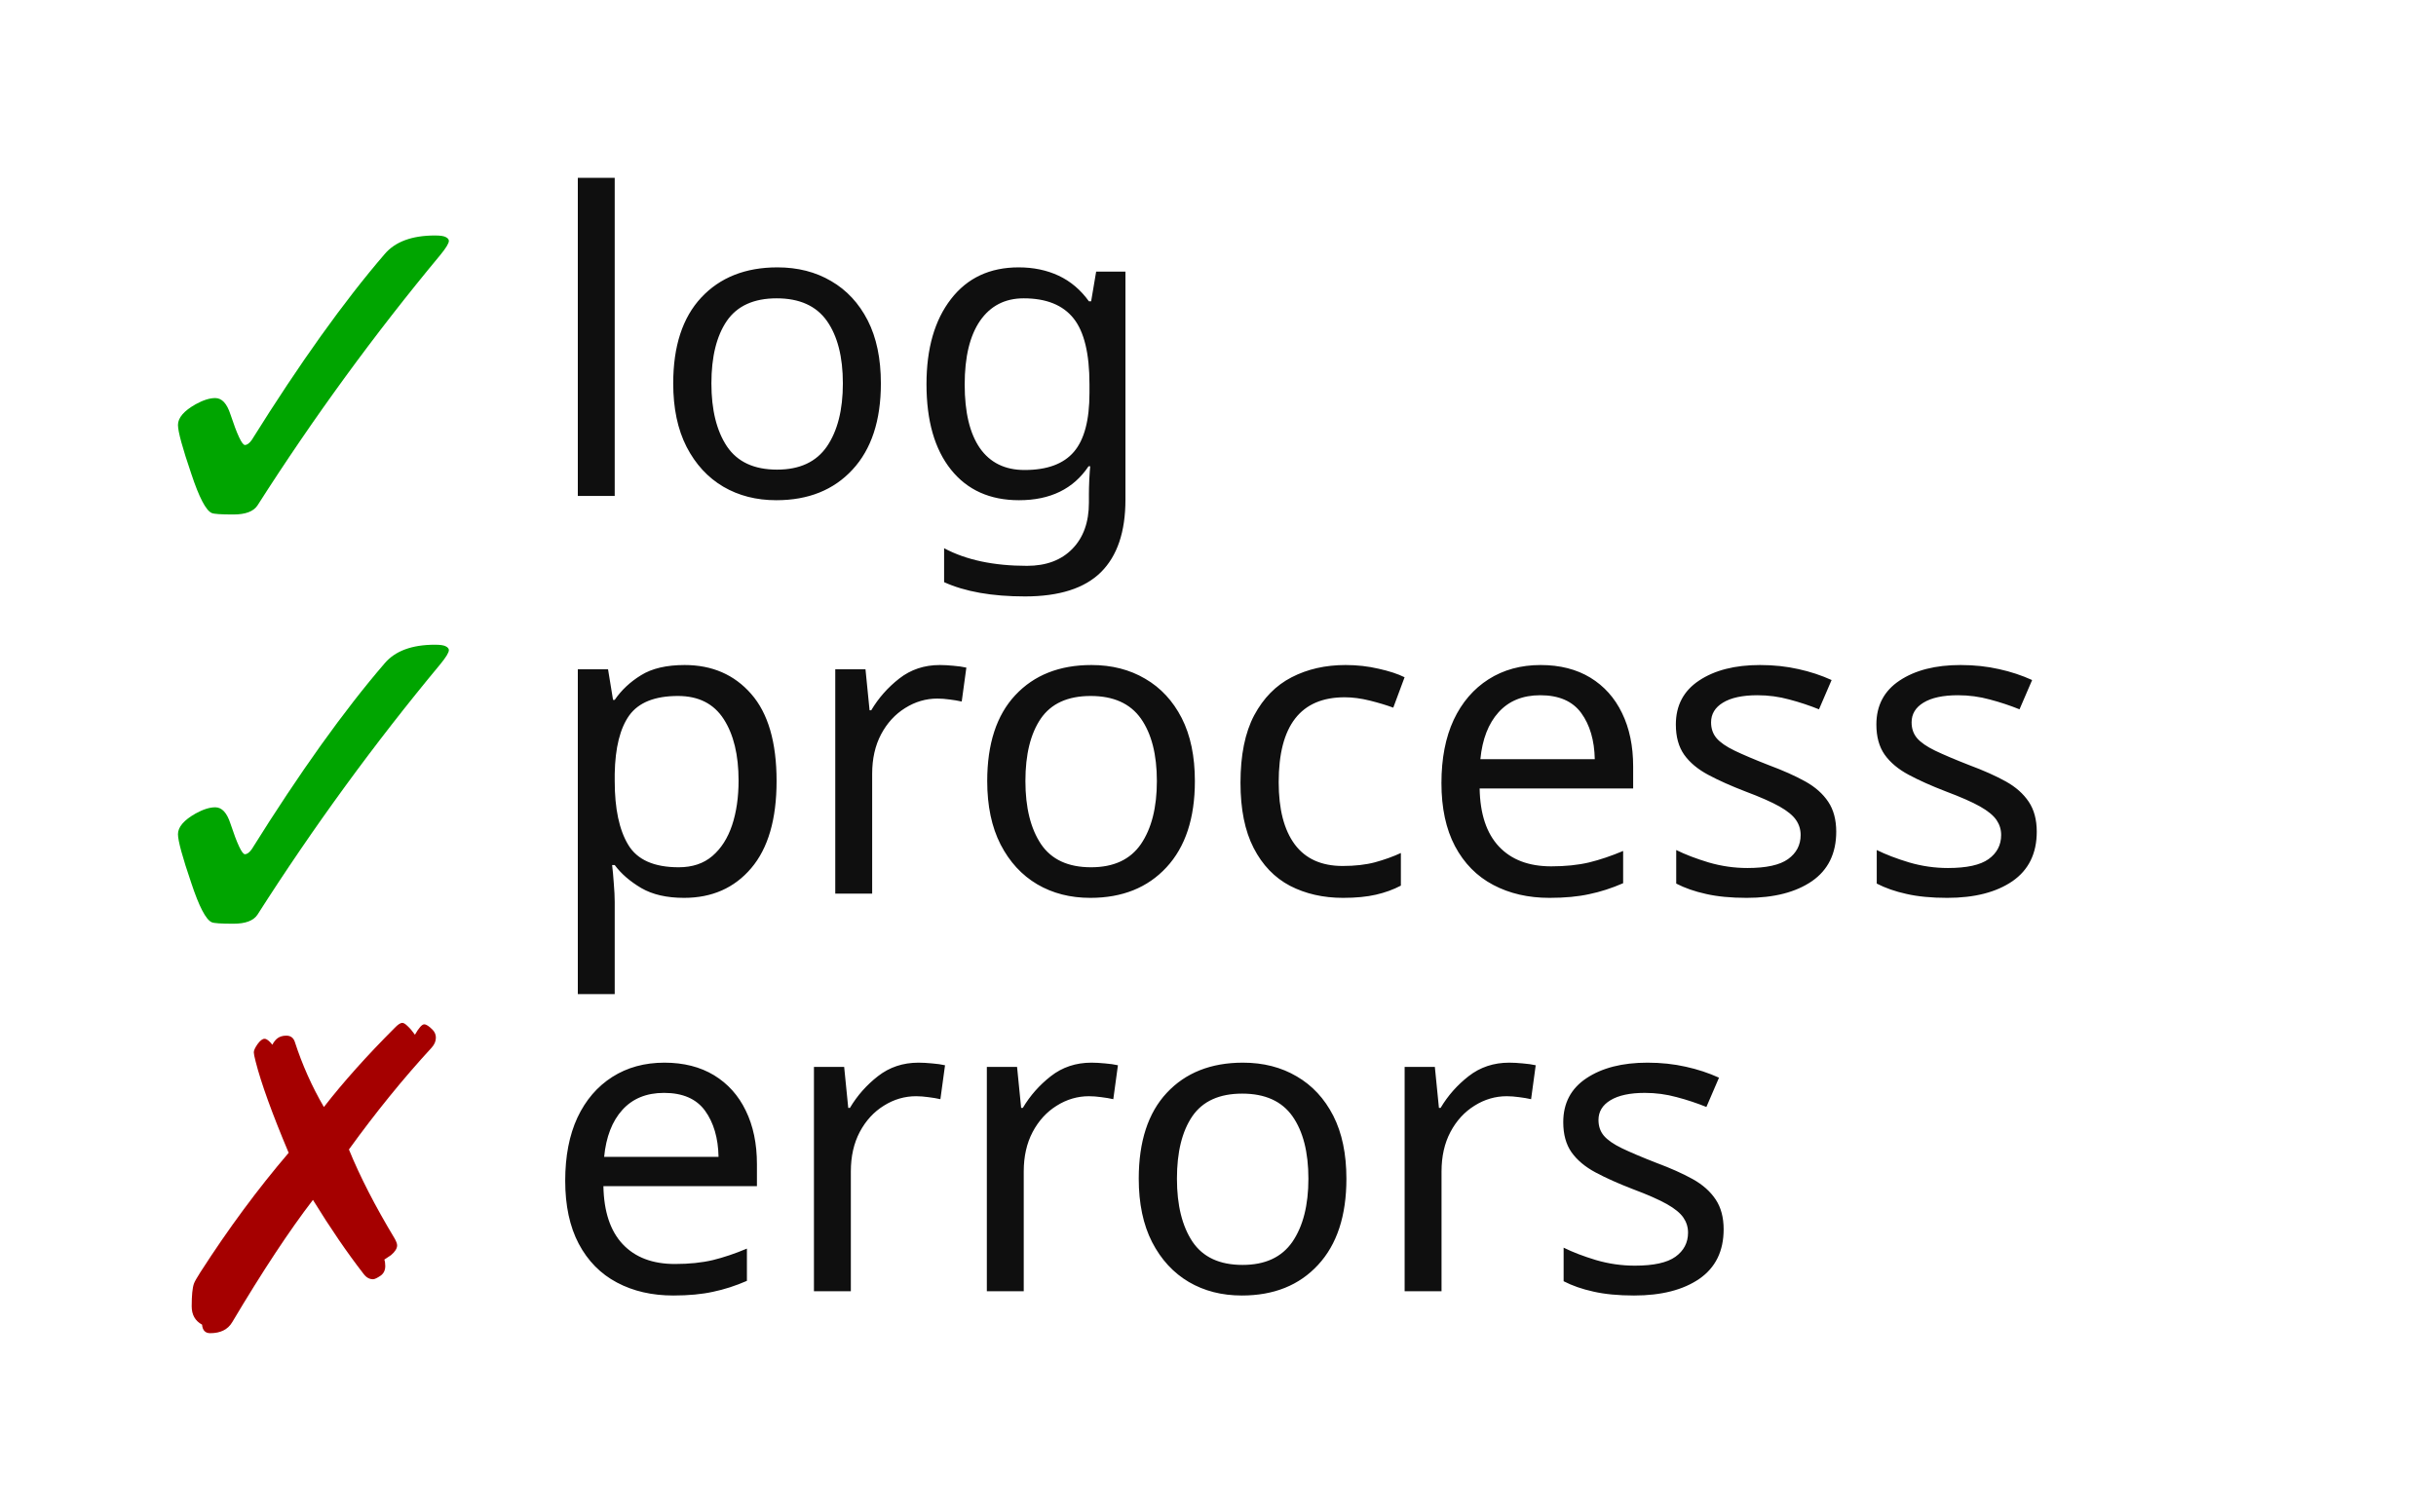
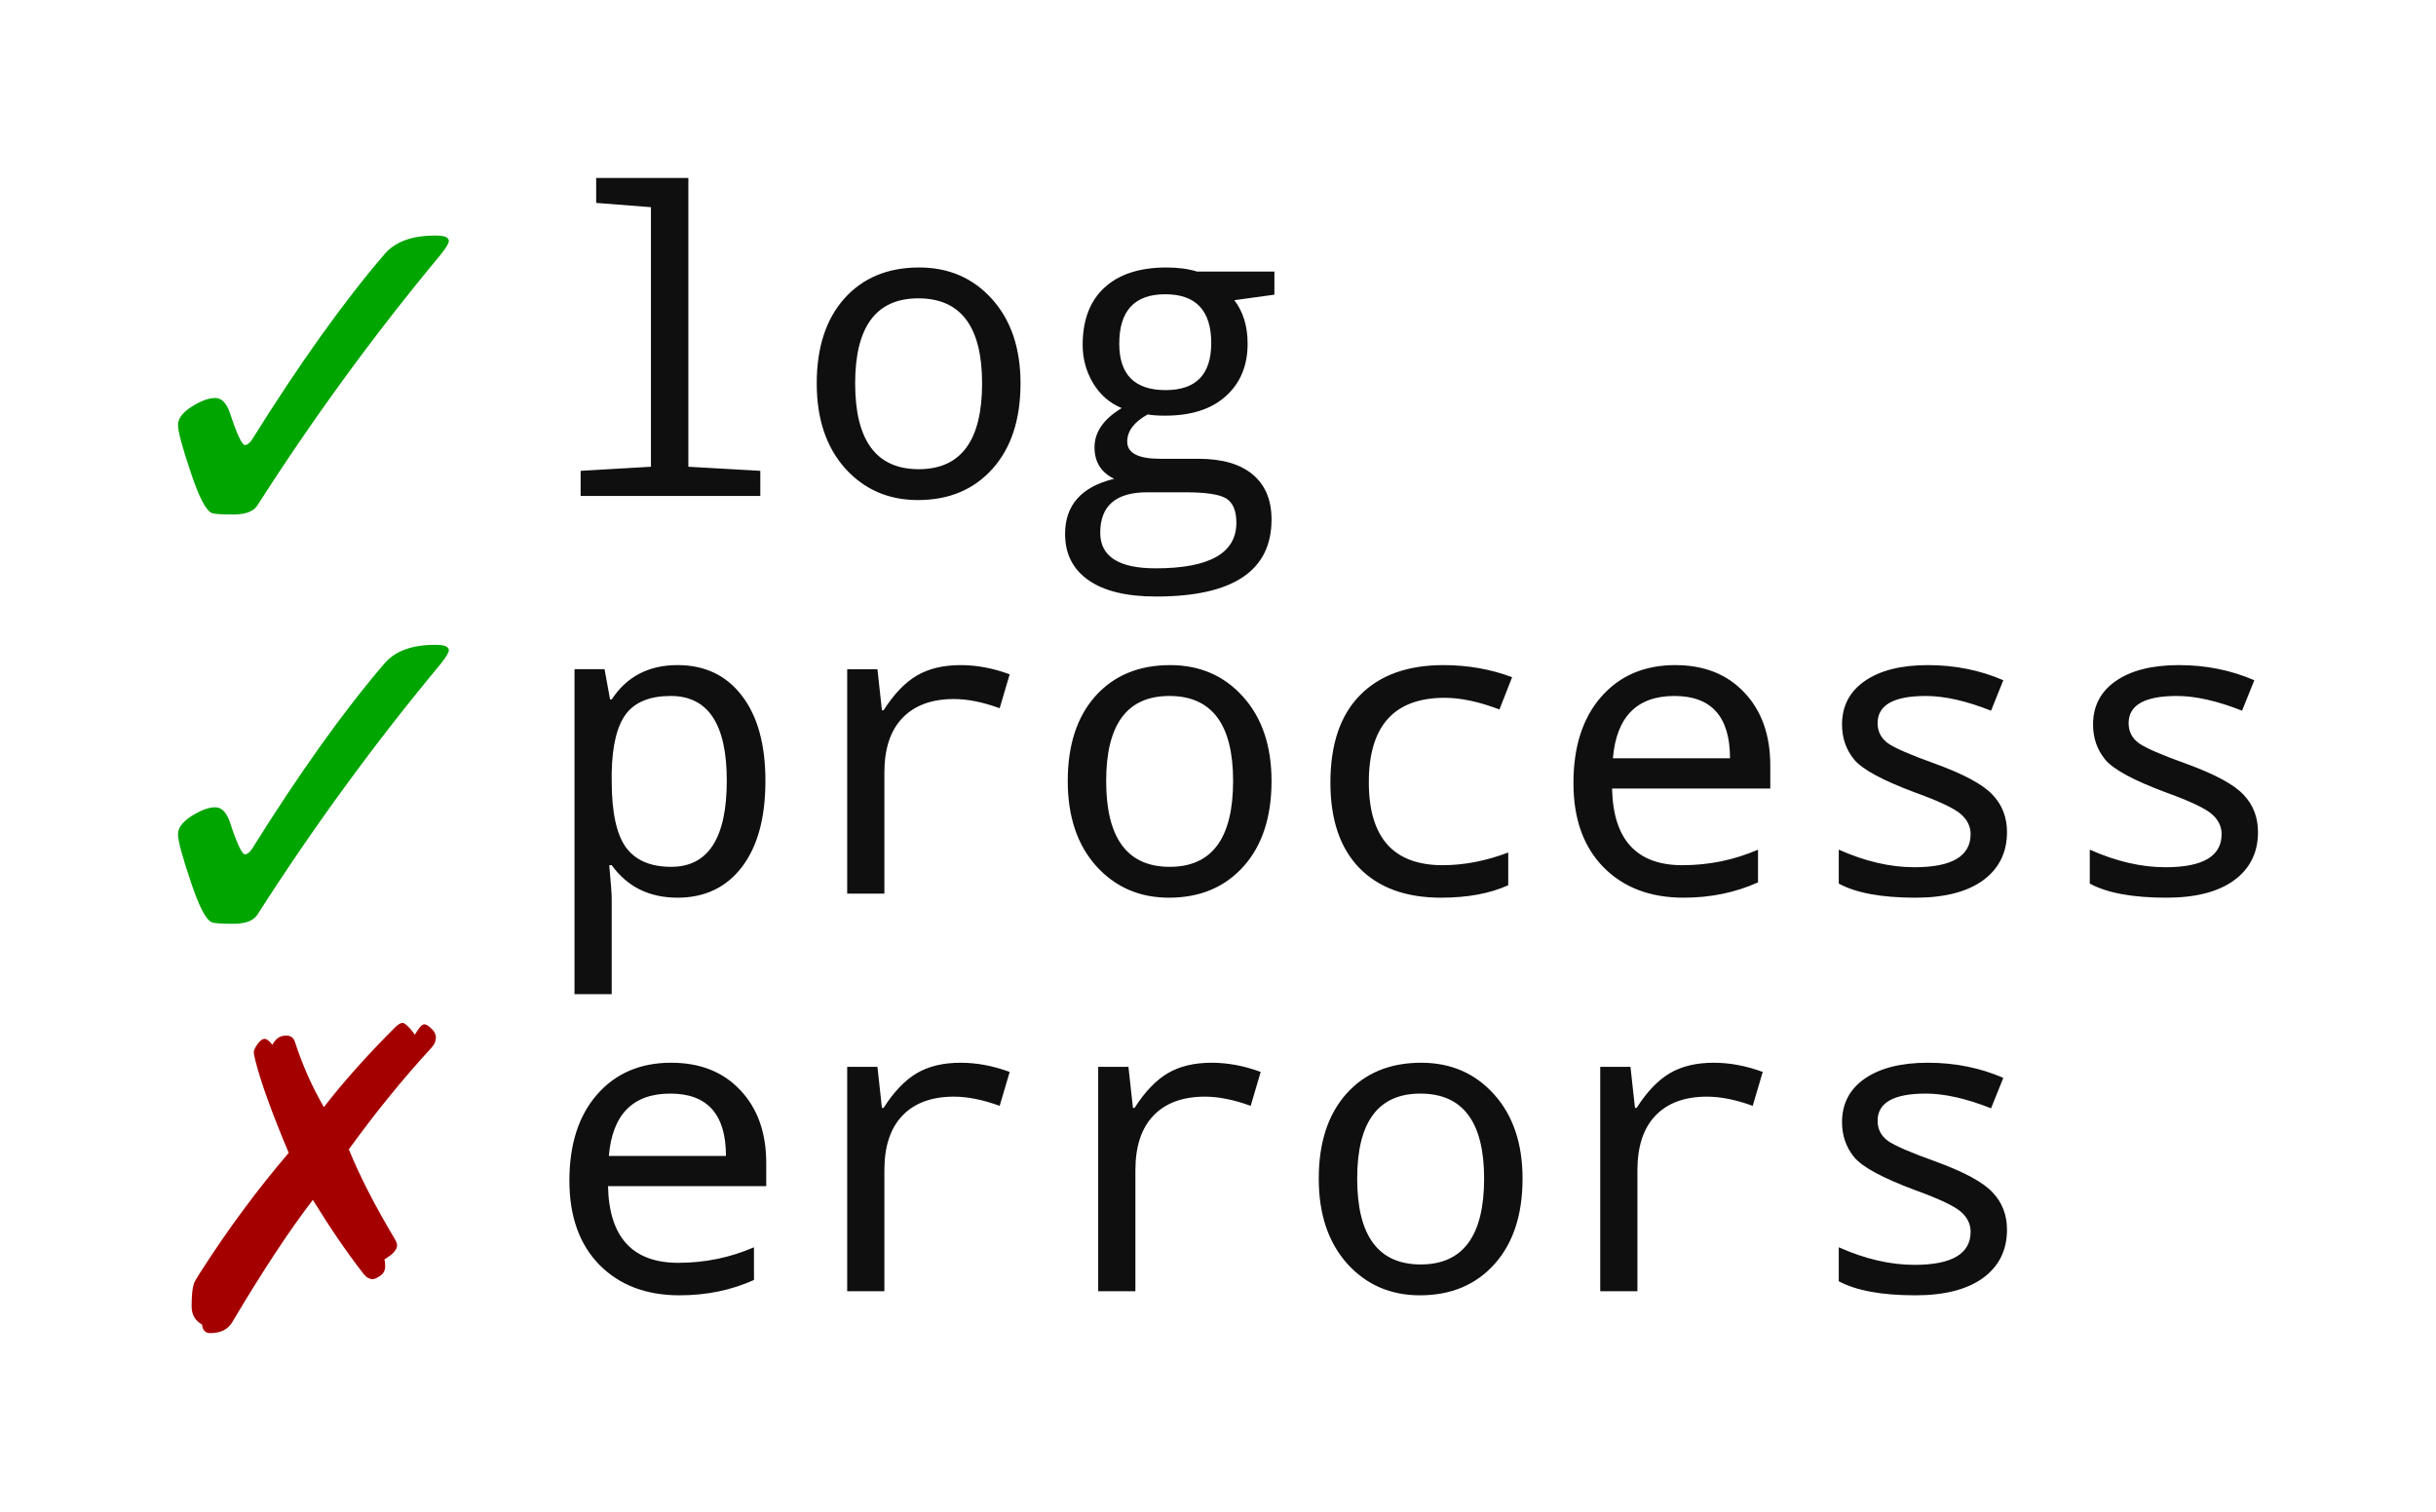
<svg xmlns="http://www.w3.org/2000/svg" id="svg8" version="1.1" viewBox="0 0 205.282 127.364" height="127.364mm" width="205.282mm">
  <defs id="defs2" />
  <g transform="translate(-2.416667,0.0042723)" id="layer1">
-     <text id="text974" y="41.799" x="48.108" style="font-style:normal;font-weight:normal;font-size:10.583px;line-height:1.25;font-family:sans-serif;letter-spacing:0px;word-spacing:0px;fill:#000000;fill-opacity:1;stroke:none;stroke-width:0.265" xml:space="preserve">
-       <tspan style="stroke-width:0.265" id="tspan962" y="41.799" x="48.108">
-         <tspan id="tspan958" style="font-style:normal;font-variant:normal;font-weight:normal;font-stretch:normal;font-size:35.278px;line-height:0.95;font-family:'Droid Sans Mono';-inkscape-font-specification:'Droid Sans Mono';fill:#0f0f0f;fill-opacity:1;stroke-width:0.265" y="41.799" x="48.108">log</tspan>
-         <tspan id="tspan960" style="font-style:normal;font-variant:normal;font-weight:normal;font-stretch:normal;font-size:35.278px;line-height:0.95;font-family:'Droid Sans Mono';-inkscape-font-specification:'Droid Sans Mono';fill:#0f0f0f;fill-opacity:1;stroke-width:0.265" y="41.799" x="111.567" dx="0" />
-       </tspan>
-       <tspan style="stroke-width:0.265" id="tspan968" y="75.312" x="48.108">
-         <tspan id="tspan964" style="font-style:normal;font-variant:normal;font-weight:normal;font-stretch:normal;font-size:35.278px;line-height:0.95;font-family:'Droid Sans Mono';-inkscape-font-specification:'Droid Sans Mono';fill:#0f0f0f;fill-opacity:1;stroke-width:0.265" y="75.312" x="48.108">process</tspan>
-         <tspan id="tspan966" style="font-style:normal;font-variant:normal;font-weight:normal;font-stretch:normal;font-size:35.278px;line-height:0.95;font-family:'Droid Sans Mono';-inkscape-font-specification:'Droid Sans Mono';fill:#0f0f0f;fill-opacity:1;stroke-width:0.265" y="75.312" x="196.179" dx="0" />
-       </tspan>
-       <tspan style="stroke-width:0.265" id="tspan972" y="108.826" x="48.108">
-         <tspan id="tspan970" style="font-style:normal;font-variant:normal;font-weight:normal;font-stretch:normal;font-size:35.278px;line-height:0.95;font-family:'Droid Sans Mono';-inkscape-font-specification:'Droid Sans Mono';fill:#0f0f0f;fill-opacity:1;stroke-width:0.265" y="108.826" x="48.108">errors</tspan>
-       </tspan>
-     </text>
-     <text id="text4605" y="82.121" x="10.806" style="font-style:normal;font-weight:normal;font-size:10.583px;line-height:1.25;font-family:sans-serif;letter-spacing:0px;word-spacing:0px;fill:#000000;fill-opacity:1;stroke:none;stroke-width:0.265" xml:space="preserve">
-       <tspan style="font-size:44.097px;fill:#00a500;fill-opacity:1;stroke-width:0.265" y="82.121" x="10.806" id="tspan4603">✓</tspan>
-     </text>
-     <text id="text4605-0" y="47.624" x="10.806" style="font-style:normal;font-weight:normal;font-size:10.583px;line-height:1.25;font-family:sans-serif;letter-spacing:0px;word-spacing:0px;fill:#000000;fill-opacity:1;stroke:none;stroke-width:0.265" xml:space="preserve">
-       <tspan style="font-size:44.097px;fill:#00a500;fill-opacity:1;stroke-width:0.265" y="47.624" x="10.806" id="tspan4603-2">✓</tspan>
-     </text>
-     <text id="text4627" y="112.049" x="14.415" style="font-style:normal;font-weight:normal;font-size:10.583px;line-height:1.25;font-family:sans-serif;letter-spacing:0px;word-spacing:0px;fill:#000000;fill-opacity:1;stroke:none;stroke-width:0.265" xml:space="preserve">
-       <tspan style="font-size:35.278px;fill:#a50000;fill-opacity:1;stroke-width:0.265" y="112.049" x="14.415" id="tspan4625">✗</tspan>
-     </text>
+     <g id="flowRoot4518" style="font-style:normal;font-weight:normal;font-size:40px;line-height:1.25;font-family:sans-serif;letter-spacing:0px;word-spacing:0px;fill:#000000;fill-opacity:1;stroke:none" transform="matrix(0.2645833,0,0,0.2645833,35.81412,6.147199)" aria-label="log process errors">
+       <path d="M 459.423,384.889 V 374.081 q 12.565,5.599 24.089,5.599 17.904,0 17.904,-10.547 0,-3.711 -3.19,-6.445 -3.19,-2.734 -14.714,-6.901 -15.169,-5.664 -19.141,-10.352 -3.906,-4.753 -3.906,-11.198 0,-8.854 7.227,-13.867 7.292,-5.078 20.117,-5.078 12.891,0 24.023,4.818 l -3.906,9.701 q -11.849,-4.688 -20.768,-4.688 -15.365,0 -15.365,8.659 0,3.971 3.255,6.38 3.32,2.344 15.169,6.576 13.737,5.013 18.229,9.896 4.557,4.818 4.557,11.849 0,9.766 -7.617,15.365 -7.617,5.534 -21.549,5.534 -16.146,0 -24.414,-4.492 z m -24.219,-66.667 -3.19,10.807 q -8.008,-2.93 -14.583,-2.93 -10.612,0 -16.406,6.055 -5.729,5.99 -5.729,17.383 v 38.542 h -11.849 v -71.484 h 9.635 l 1.432,13.086 h 0.521 q 4.948,-7.747 10.612,-11.068 5.664,-3.32 13.932,-3.32 7.682,0 15.625,2.93 z m -109.18,71.159 q -14.062,0 -23.177,-10.091 -9.049,-10.156 -9.049,-27.083 0,-17.122 8.789,-27.018 8.854,-9.896 23.828,-9.896 14.193,0 23.242,10.091 9.049,10.091 9.049,26.823 0,17.253 -8.919,27.214 -8.919,9.961 -23.763,9.961 z m 0.26,-9.831 q 20.182,0 20.182,-27.344 0,-27.083 -20.312,-27.083 -20.117,0 -20.117,27.083 0,27.344 20.247,27.344 z m -50.977,-61.328 -3.19,10.807 q -8.008,-2.93 -14.583,-2.93 -10.612,0 -16.406,6.055 -5.729,5.99 -5.729,17.383 v 38.542 h -11.849 v -71.484 h 9.635 l 1.432,13.086 h 0.521 q 4.948,-7.747 10.612,-11.068 5.664,-3.32 13.932,-3.32 7.682,0 15.625,2.93 z m -79.948,0 -3.19,10.807 q -8.008,-2.93 -14.583,-2.93 -10.612,0 -16.406,6.055 -5.729,5.99 -5.729,17.383 v 38.542 h -11.849 v -71.484 h 9.635 l 1.432,13.086 h 0.521 q 4.948,-7.747 10.612,-11.068 5.664,-3.32 13.932,-3.32 7.682,0 15.625,2.93 z m -77.539,36.393 H 67.43 q 0.521,24.414 22.396,24.414 12.695,0 24.089,-4.948 v 10.417 q -10.807,4.883 -23.698,4.883 -15.951,0 -25.521,-9.701 -9.57,-9.766 -9.57,-26.823 0,-17.318 8.789,-27.409 8.854,-10.156 23.633,-10.156 13.802,0 22.005,8.724 8.268,8.724 8.268,23.242 z m -50.13,-9.635 h 37.305 q 0,-19.857 -17.708,-19.857 -17.904,0 -19.596,19.857 z M 539.37,258.222 v -10.807 q 12.565,5.599 24.089,5.599 17.904,0 17.904,-10.547 0,-3.711 -3.19,-6.445 -3.19,-2.734 -14.714,-6.901 -15.169,-5.664 -19.141,-10.352 -3.906,-4.753 -3.906,-11.198 0,-8.854 7.227,-13.867 7.292,-5.078 20.117,-5.078 12.891,0 24.023,4.818 l -3.906,9.701 q -11.849,-4.688 -20.768,-4.688 -15.365,0 -15.365,8.659 0,3.971 3.255,6.38 3.32,2.344 15.169,6.576 13.737,5.013 18.229,9.896 4.557,4.818 4.557,11.849 0,9.766 -7.617,15.365 -7.617,5.534 -21.549,5.534 -16.146,0 -24.414,-4.492 z m -79.948,0 v -10.807 q 12.565,5.599 24.089,5.599 17.904,0 17.904,-10.547 0,-3.711 -3.19,-6.445 -3.19,-2.734 -14.714,-6.901 -15.169,-5.664 -19.141,-10.352 -3.906,-4.753 -3.906,-11.198 0,-8.854 7.227,-13.867 7.292,-5.078 20.117,-5.078 12.891,0 24.023,4.818 l -3.906,9.701 q -11.849,-4.688 -20.768,-4.688 -15.365,0 -15.365,8.659 0,3.971 3.255,6.38 3.32,2.344 15.169,6.576 13.737,5.013 18.229,9.896 4.557,4.818 4.557,11.849 0,9.766 -7.617,15.365 -7.617,5.534 -21.549,5.534 -16.146,0 -24.414,-4.492 z m -21.81,-30.273 h -50.391 q 0.521,24.414 22.396,24.414 12.695,0 24.089,-4.948 v 10.417 q -10.807,4.883 -23.698,4.883 -15.951,0 -25.521,-9.701 -9.57,-9.766 -9.57,-26.823 0,-17.318 8.789,-27.409 8.854,-10.156 23.633,-10.156 13.802,0 22.005,8.724 8.268,8.724 8.268,23.242 z m -50.13,-9.635 h 37.305 q 0,-19.857 -17.708,-19.857 -17.904,0 -19.596,19.857 z m -32.096,-25.846 -4.036,10.286 q -9.766,-3.711 -17.448,-3.711 -24.154,0 -24.154,26.888 0,26.432 23.503,26.432 10.221,0 20.898,-4.036 v 10.417 q -8.724,3.971 -21.419,3.971 -16.732,0 -25.977,-9.44 -9.245,-9.505 -9.245,-27.214 0,-18.294 9.44,-27.865 9.44,-9.57 26.563,-9.57 11.589,0 21.875,3.841 z m -109.31,70.247 q -14.063,0 -23.177,-10.091 -9.049,-10.156 -9.049,-27.083 0,-17.122 8.789,-27.018 8.854,-9.896 23.828,-9.896 14.193,0 23.242,10.091 9.049,10.091 9.049,26.823 0,17.253 -8.919,27.214 -8.919,9.961 -23.763,9.961 z m 0.26,-9.831 q 20.182,0 20.182,-27.344 0,-27.083 -20.312,-27.083 -20.117,0 -20.117,27.083 0,27.344 20.247,27.344 z m -50.977,-61.328 -3.19,10.807 q -8.008,-2.93 -14.583,-2.93 -10.612,0 -16.406,6.055 -5.729,5.99 -5.729,17.383 v 38.542 h -11.849 v -71.484 h 9.635 l 1.432,13.086 h 0.521 q 4.948,-7.747 10.612,-11.068 5.664,-3.32 13.932,-3.32 7.682,0 15.625,2.93 z m -126.758,60.807 h -0.781 q 0.781,8.398 0.781,10.547 v 30.534 H 56.753 V 189.928 h 9.57 l 1.758,9.635 h 0.521 q 7.161,-10.938 20.964,-10.938 13.086,0 20.508,9.766 7.487,9.701 7.487,27.148 0,17.578 -7.487,27.409 -7.487,9.766 -20.508,9.766 -13.477,0 -20.964,-10.352 z m 0,-29.492 v 2.669 q 0,14.779 4.492,21.094 4.557,6.25 14.453,6.25 17.708,0 17.708,-27.474 0,-26.953 -17.839,-26.953 -9.896,0 -14.258,5.729 -4.297,5.729 -4.557,18.685 z M 279.67,63.261 v 7.357 l -12.76,1.758 q 4.232,5.534 4.232,13.867 0,10.482 -6.966,16.732 -6.901,6.185 -19.271,6.185 -3.581,0 -5.599,-0.391 -6.51,3.646 -6.51,8.659 0,5.469 10.482,5.469 h 12.174 q 11.328,0 17.318,5.013 5.99,5.013 5.99,14.323 0,24.544 -36.784,24.544 -14.193,0 -21.615,-5.273 -7.357,-5.208 -7.357,-14.648 0,-13.802 15.625,-17.578 -6.25,-3.06 -6.25,-10.026 0,-7.292 8.659,-12.5 -5.794,-2.409 -9.115,-7.943 -3.32,-5.599 -3.32,-12.174 0,-11.849 6.901,-18.229 6.966,-6.445 19.792,-6.445 5.599,0 9.766,1.302 z m -34.635,37.76 q 14.518,0 14.518,-14.974 0,-15.56 -14.648,-15.56 -14.648,0 -14.648,15.755 0,14.779 14.779,14.779 z m 6.38,32.552 h -12.24 q -14.974,0 -14.974,12.891 0,11.328 17.643,11.328 25.716,0 25.716,-14.518 0,-5.729 -3.255,-7.747 -3.255,-1.953 -12.891,-1.953 z m -85.286,2.474 q -14.062,0 -23.177,-10.091 -9.049,-10.156 -9.049,-27.083 0,-17.122 8.789,-27.018 8.854,-9.896 23.828,-9.896 14.193,0 23.242,10.091 9.049,10.091 9.049,26.823 0,17.253 -8.919,27.214 -8.919,9.961 -23.763,9.961 z m 0.26,-9.831 q 20.182,0 20.182,-27.344 0,-27.083 -20.312,-27.083 -20.117,0 -20.117,27.083 0,27.344 20.247,27.344 z M 81.102,42.753 63.654,41.386 V 33.443 H 93.016 v 91.992 l 22.917,1.302 v 8.008 H 58.706 v -8.008 l 22.396,-1.302 z" style="font-style:normal;font-variant:normal;font-weight:normal;font-stretch:normal;font-size:133.333px;line-height:0.95;font-family:'Droid Sans Mono';-inkscape-font-specification:'Droid Sans Mono';fill:#0f0f0f;fill-opacity:1" id="path982" />
+     </g>
+     <g id="text4605" style="font-style:normal;font-weight:normal;font-size:10.583px;line-height:1.25;font-family:sans-serif;letter-spacing:0px;word-spacing:0px;fill:#000000;fill-opacity:1;stroke:none;stroke-width:0.265" aria-label="✓">
+       <path d="m 20.56,68.039 q 0.84,0 1.27,1.378 0.861,2.584 1.227,2.584 0.28,0 0.581,-0.431 6.05,-9.689 11.197,-15.675 1.335,-1.55 4.242,-1.55 0.689,0 0.926,0.129 0.237,0.129 0.237,0.323 0,0.301 -0.711,1.184 -8.311,9.991 -15.417,21.101 -0.495,0.775 -2.024,0.775 -1.55,0 -1.83,-0.129 -0.732,-0.323 -1.723,-3.294 -1.12,-3.294 -1.12,-4.134 0,-0.904 1.507,-1.744 0.926,-0.517 1.636,-0.517 z" style="font-size:44.097px;fill:#00a500;fill-opacity:1;stroke-width:0.265" id="path946" />
+     </g>
+     <g id="text4605-0" style="font-style:normal;font-weight:normal;font-size:10.583px;line-height:1.25;font-family:sans-serif;letter-spacing:0px;word-spacing:0px;fill:#000000;fill-opacity:1;stroke:none;stroke-width:0.265" aria-label="✓">
+       <path d="m 20.56,33.543 q 0.84,0 1.27,1.378 0.861,2.584 1.227,2.584 0.28,0 0.581,-0.431 6.05,-9.689 11.197,-15.675 1.335,-1.55 4.242,-1.55 0.689,0 0.926,0.129 0.237,0.129 0.237,0.323 0,0.301 -0.711,1.184 -8.311,9.991 -15.417,21.101 -0.495,0.775 -2.024,0.775 -1.55,0 -1.83,-0.129 -0.732,-0.323 -1.723,-3.294 -1.12,-3.294 -1.12,-4.134 0,-0.904 1.507,-1.744 0.926,-0.517 1.636,-0.517 z" style="font-size:44.097px;fill:#00a500;fill-opacity:1;stroke-width:0.265" id="path949" />
+     </g>
+     <g id="text4627" style="font-style:normal;font-weight:normal;font-size:10.583px;line-height:1.25;font-family:sans-serif;letter-spacing:0px;word-spacing:0px;fill:#000000;fill-opacity:1;stroke:none;stroke-width:0.265" aria-label="✗">
+       <path d="m 36.326,86.211 c -0.161,-10e-7 -0.379,0.138 -0.654,0.414 -2.343,2.343 -4.33,4.571 -5.961,6.684 -1.011,-1.746 -1.825,-3.582 -2.445,-5.512 -0.115,-0.345 -0.355,-0.518 -0.723,-0.518 -0.322,0 -0.586,0.092 -0.793,0.275 -0.149,0.138 -0.276,0.305 -0.379,0.5 -0.264,-0.333 -0.482,-0.5 -0.654,-0.5 -0.184,0 -0.385,0.149 -0.604,0.447 -0.207,0.299 -0.311,0.529 -0.311,0.689 0,0.115 0.053,0.373 0.156,0.775 0.459,1.803 1.388,4.369 2.789,7.699 -2.618,3.055 -5.099,6.409 -7.441,10.061 -0.31,0.482 -0.493,0.804 -0.551,0.965 -0.126,0.356 -0.189,0.993 -0.189,1.912 0,0.701 0.293,1.212 0.879,1.533 0.046,0.482 0.276,0.723 0.689,0.723 0.873,0 1.492,-0.31 1.859,-0.93 2.549,-4.295 4.812,-7.728 6.787,-10.301 1.47,2.389 2.893,4.466 4.271,6.234 0.23,0.299 0.494,0.449 0.793,0.449 0.138,0 0.356,-0.104 0.654,-0.311 0.253,-0.184 0.379,-0.448 0.379,-0.793 0,-0.23 -0.022,-0.413 -0.068,-0.551 l 0.551,-0.379 c 0.345,-0.287 0.518,-0.562 0.518,-0.826 0,-0.138 -0.069,-0.321 -0.207,-0.551 -1.642,-2.745 -2.929,-5.256 -3.859,-7.529 2.251,-3.112 4.57,-5.965 6.959,-8.561 0.253,-0.264 0.379,-0.551 0.379,-0.861 0,-0.241 -0.092,-0.459 -0.275,-0.654 -0.299,-0.31 -0.533,-0.465 -0.705,-0.465 -0.195,0 -0.46,0.293 -0.793,0.879 -0.207,-0.299 -0.408,-0.541 -0.604,-0.725 -0.184,-0.184 -0.332,-0.275 -0.447,-0.275 z" id="path943" style="font-size:35.278px;fill:#a50000;fill-opacity:1;stroke-width:0.265" />
+     </g>
  </g>
</svg>
